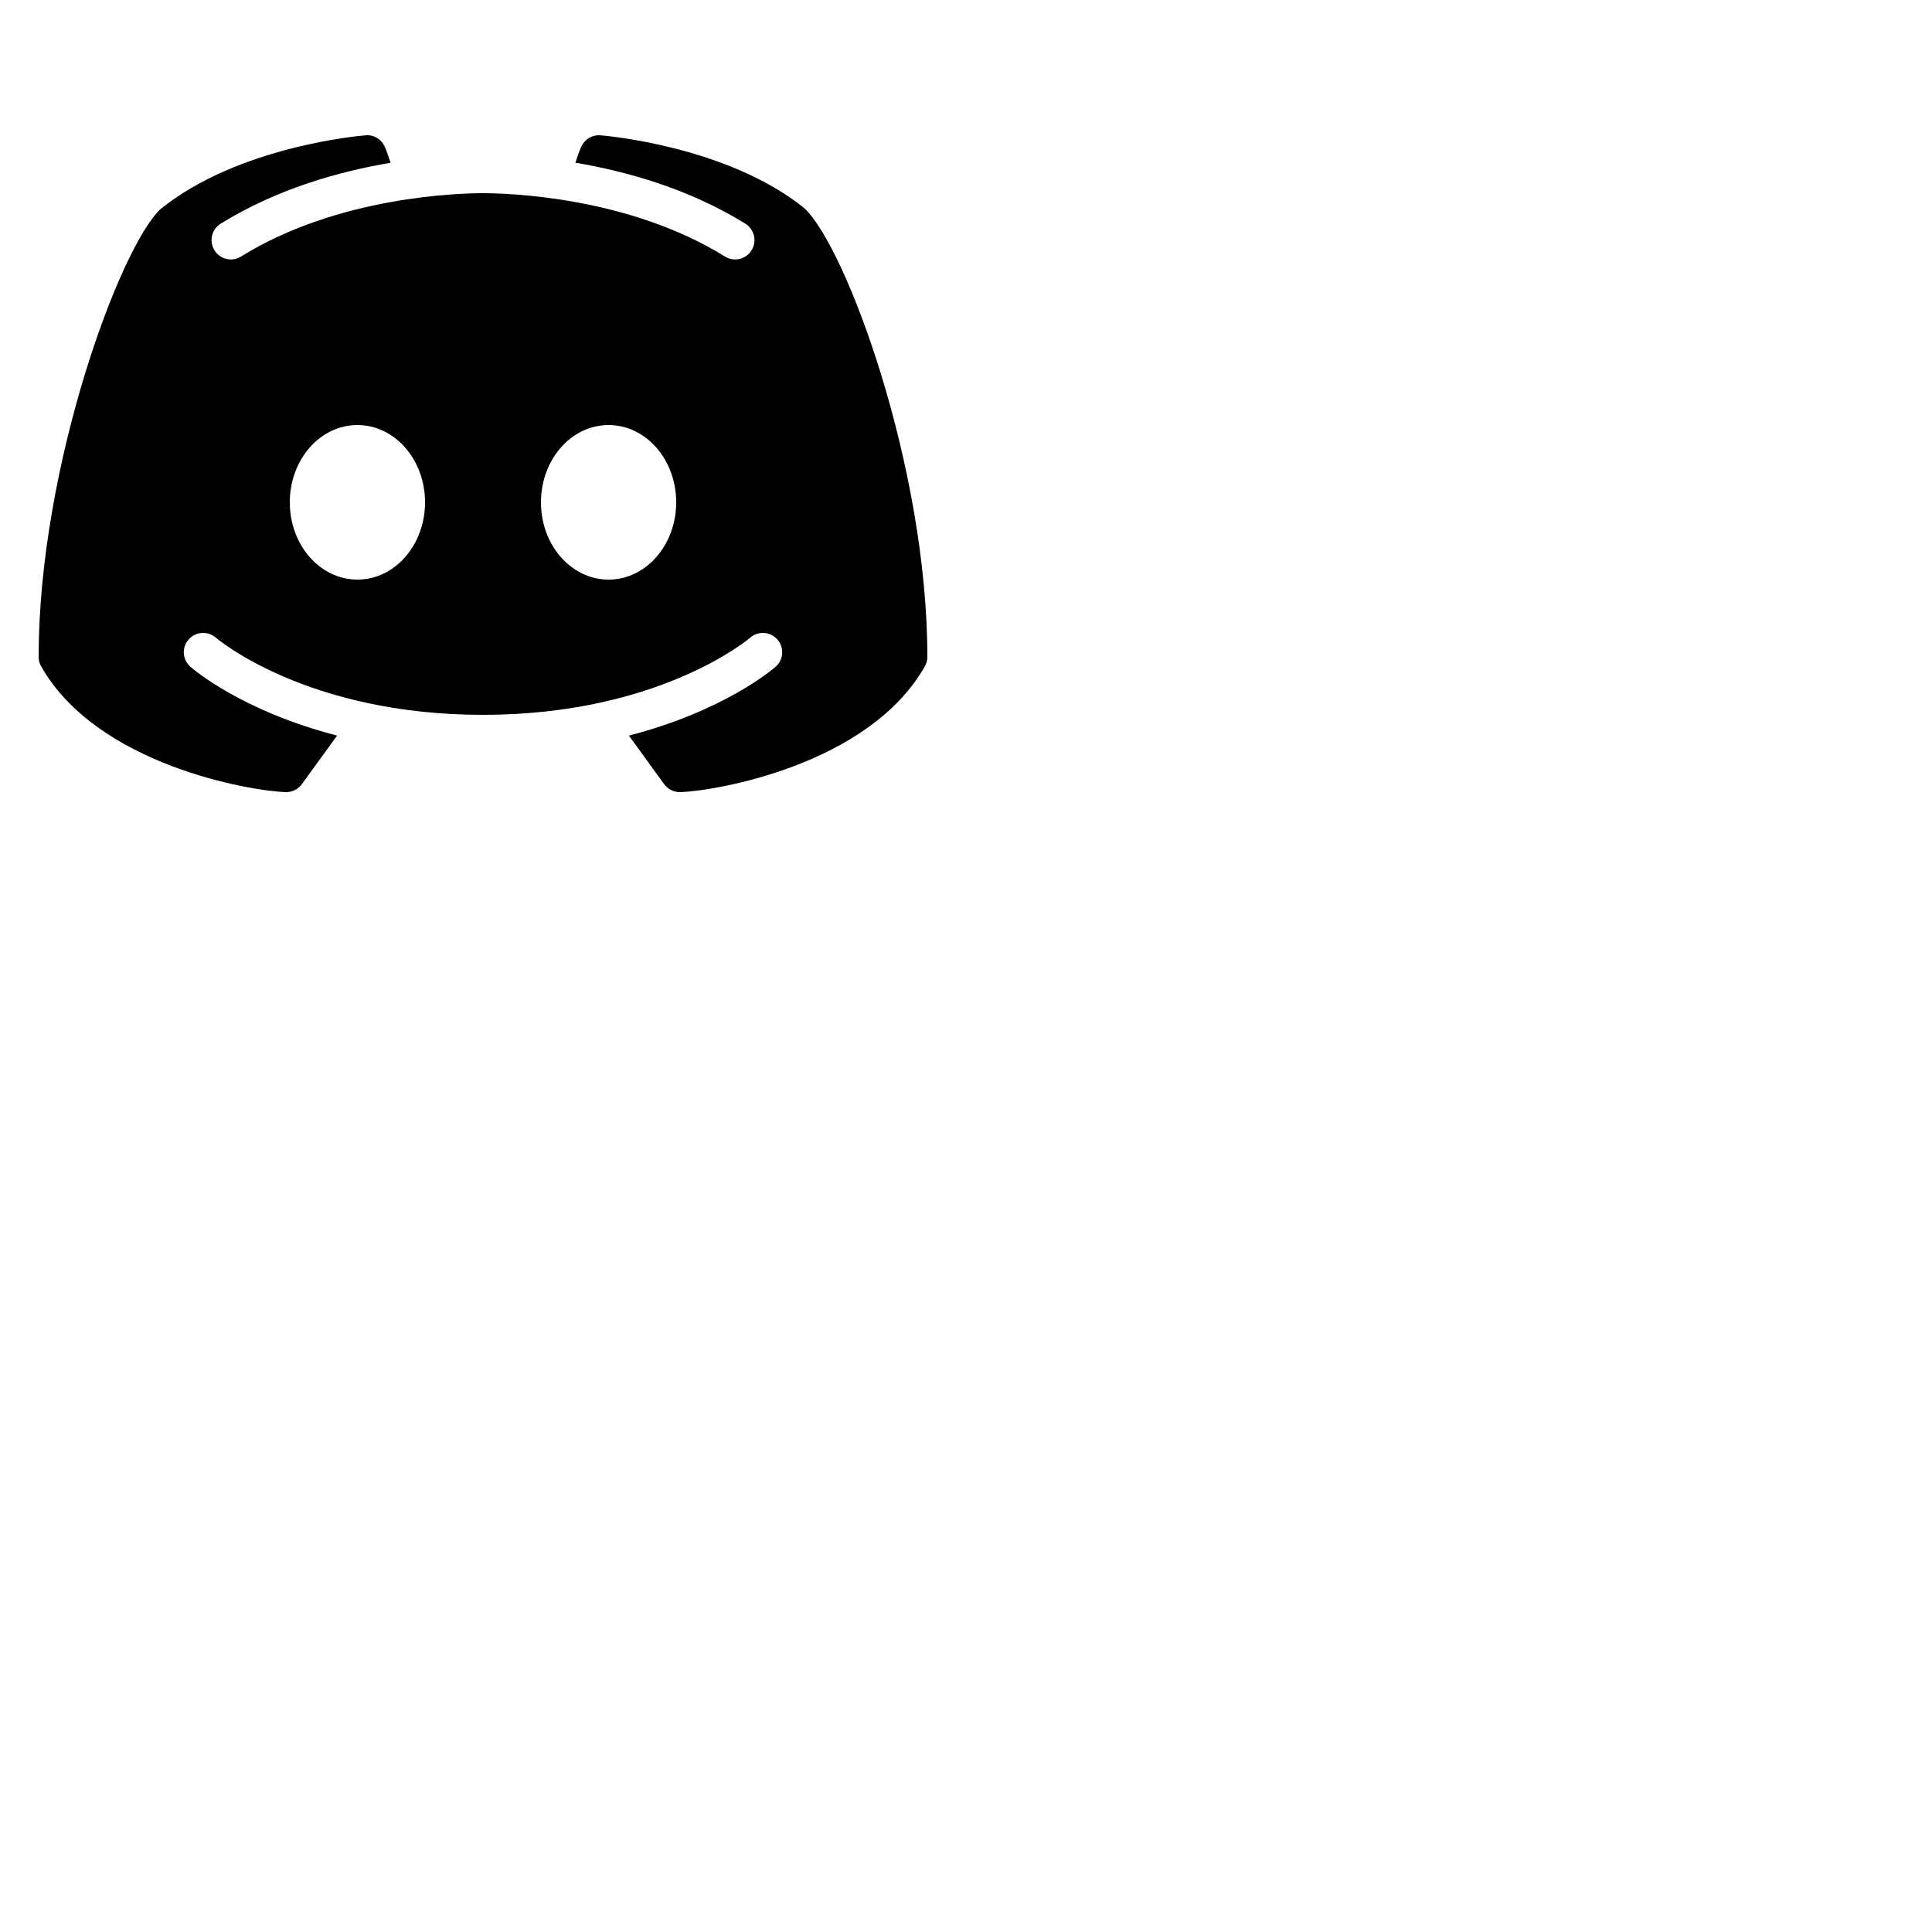
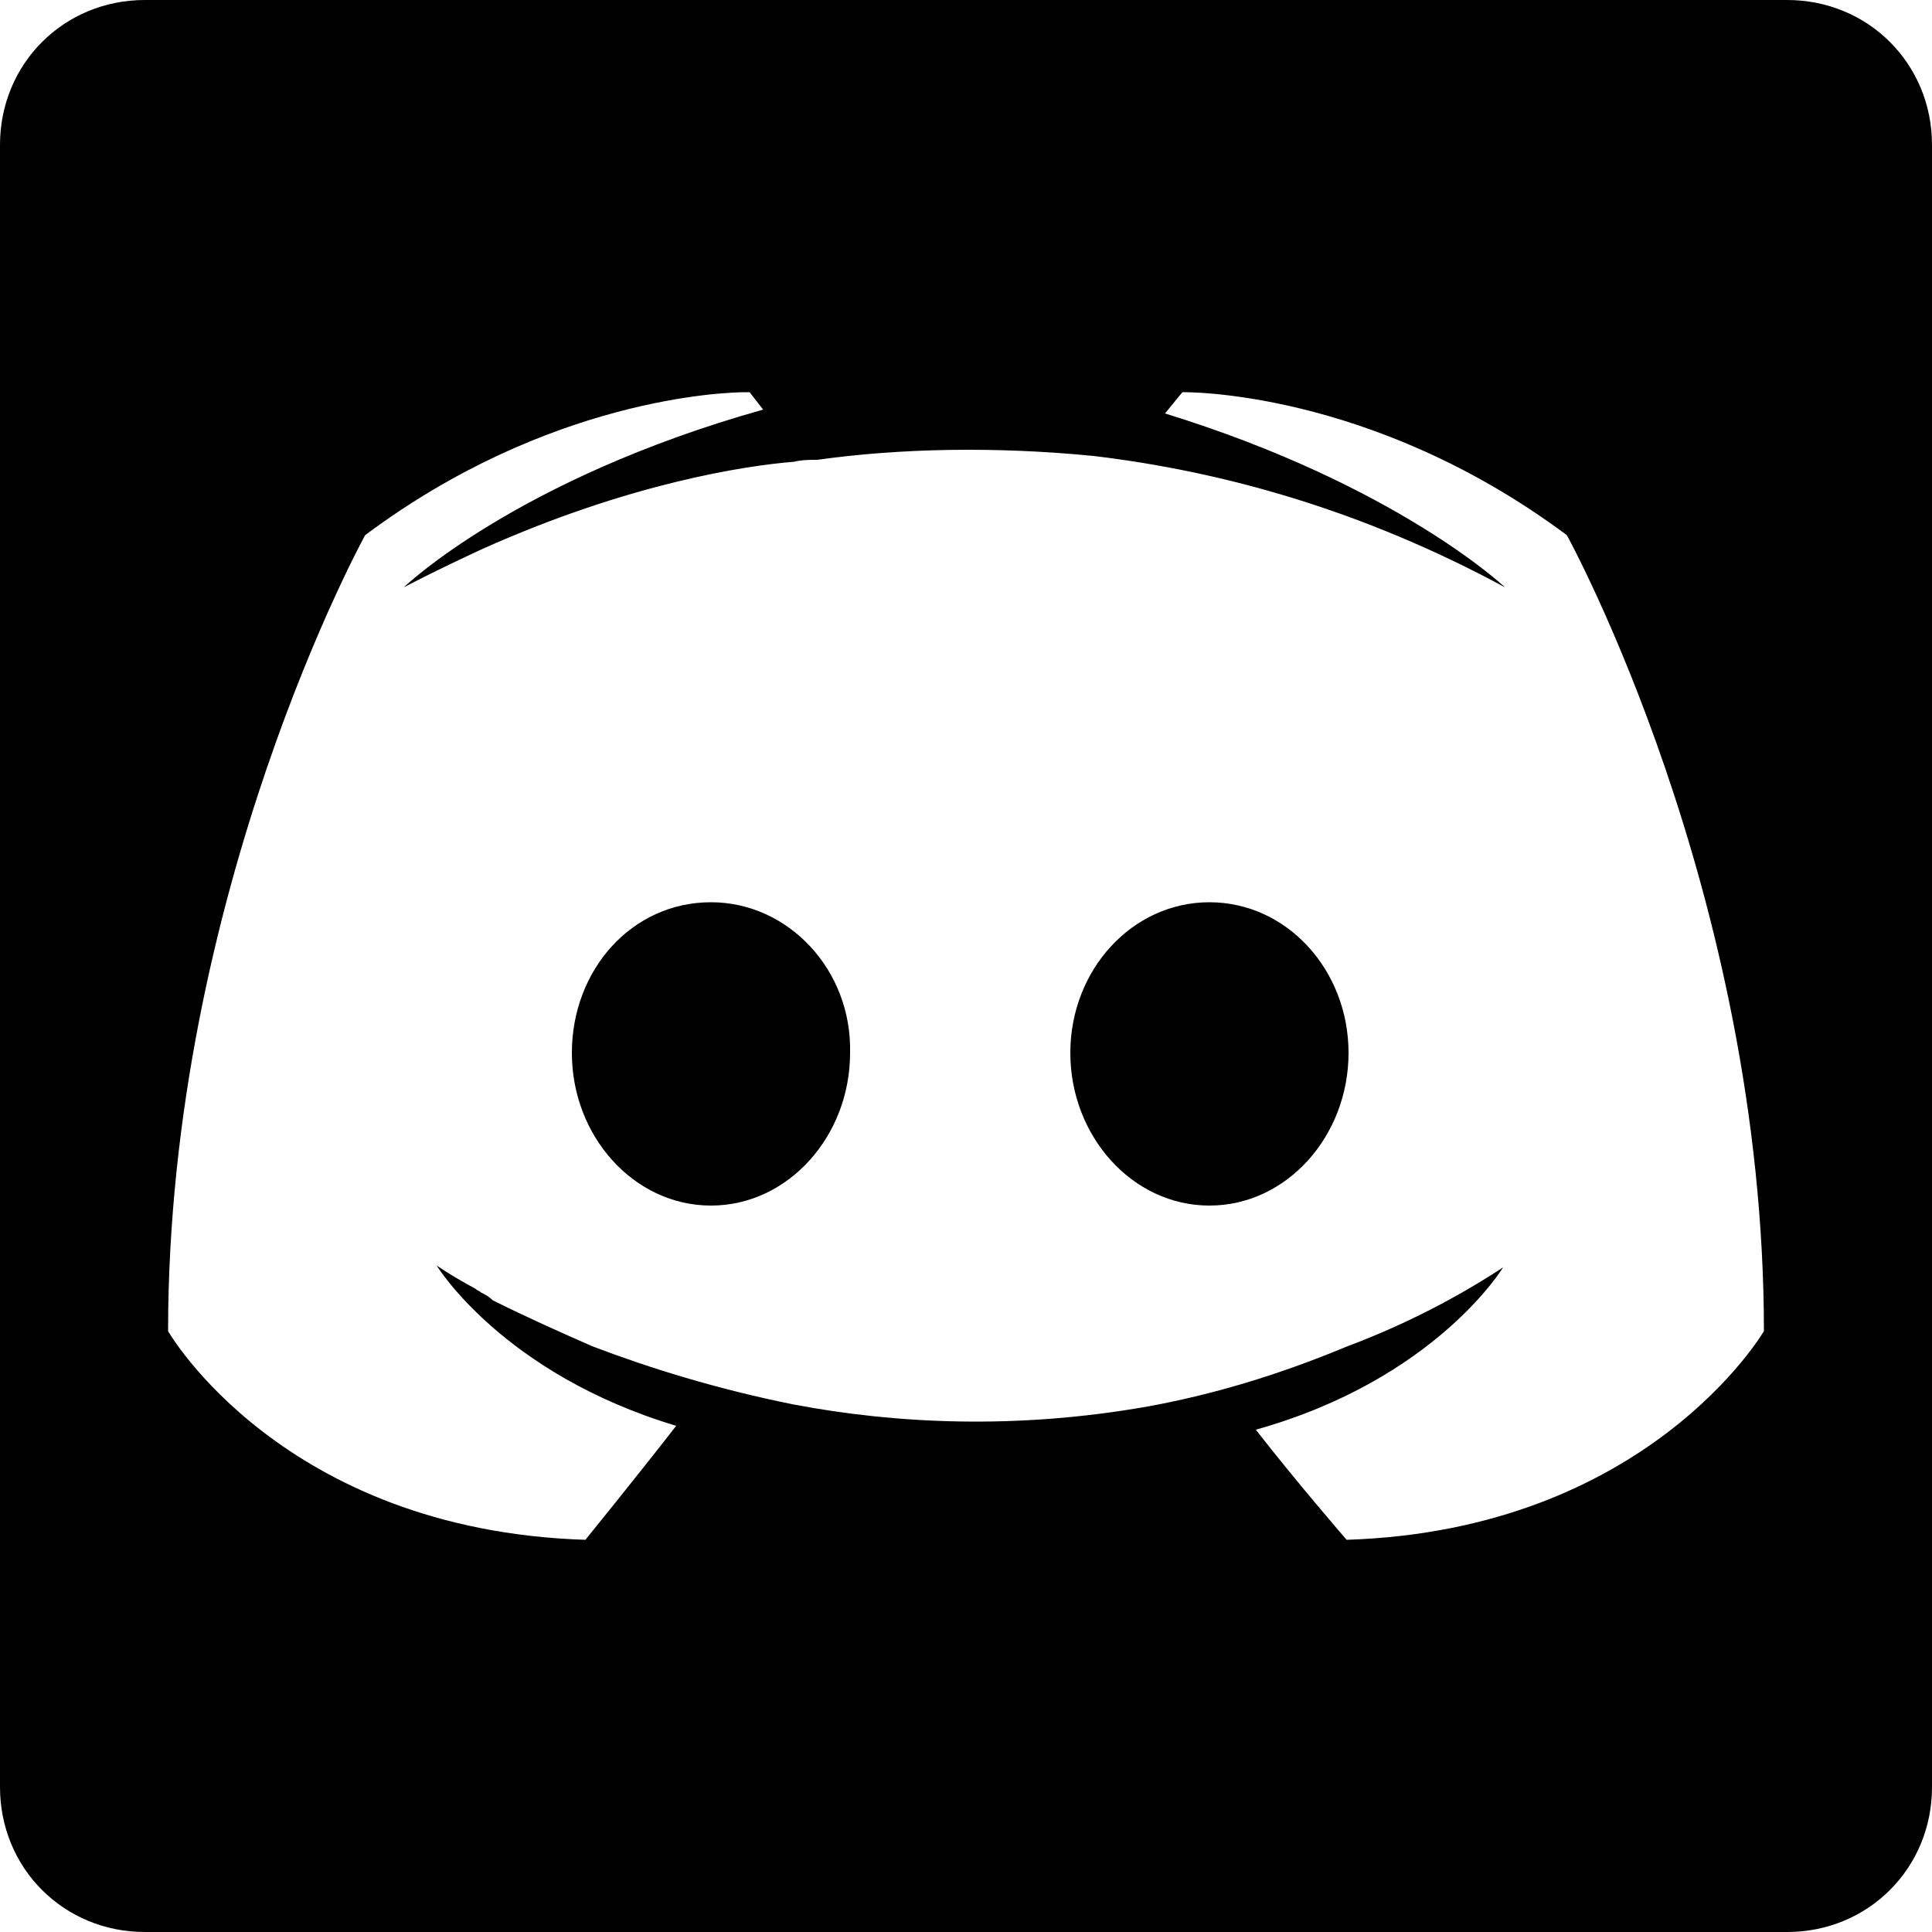
- <svg xmlns="http://www.w3.org/2000/svg" x="0px" y="0px" width="20px" height="20px" viewBox="0 0 100 100" style=" fill:#000000;">
-   <path d="M 41.625 10.77 C 37.645 7.566 31.348 7.023 31.078 7.004 C 30.66 6.969 30.262 7.203 30.09 7.59 C 30.074 7.613 29.938 7.93 29.785 8.422 C 32.418 8.867 35.652 9.762 38.578 11.578 C 39.047 11.867 39.191 12.484 38.902 12.953 C 38.711 13.262 38.387 13.43 38.051 13.43 C 37.871 13.43 37.688 13.379 37.523 13.277 C 32.492 10.156 26.211 10 25 10 C 23.789 10 17.504 10.156 12.477 13.277 C 12.008 13.57 11.391 13.426 11.102 12.957 C 10.809 12.484 10.953 11.871 11.422 11.578 C 14.348 9.766 17.582 8.867 20.215 8.426 C 20.062 7.93 19.926 7.617 19.914 7.59 C 19.738 7.203 19.344 6.961 18.922 7.004 C 18.652 7.023 12.355 7.566 8.32 10.812 C 6.215 12.762 2 24.152 2 34 C 2 34.176 2.047 34.344 2.133 34.496 C 5.039 39.605 12.973 40.941 14.781 41 C 14.789 41 14.801 41 14.812 41 C 15.133 41 15.434 40.848 15.621 40.59 L 17.449 38.074 C 12.516 36.801 9.996 34.637 9.852 34.508 C 9.438 34.145 9.398 33.512 9.766 33.098 C 10.129 32.684 10.762 32.645 11.176 33.008 C 11.234 33.062 15.875 37 25 37 C 34.141 37 38.781 33.047 38.828 33.008 C 39.242 32.648 39.871 32.684 40.238 33.102 C 40.602 33.516 40.562 34.145 40.148 34.508 C 40.004 34.637 37.484 36.801 32.551 38.074 L 34.379 40.59 C 34.566 40.848 34.867 41 35.188 41 C 35.199 41 35.211 41 35.219 41 C 37.027 40.941 44.961 39.605 47.867 34.496 C 47.953 34.344 48 34.176 48 34 C 48 24.152 43.785 12.762 41.625 10.77 Z M 18.5 30 C 16.566 30 15 28.211 15 26 C 15 23.789 16.566 22 18.5 22 C 20.434 22 22 23.789 22 26 C 22 28.211 20.434 30 18.5 30 Z M 31.5 30 C 29.566 30 28 28.211 28 26 C 28 23.789 29.566 22 31.5 22 C 33.434 22 35 23.789 35 26 C 35 28.211 33.434 30 31.5 30 Z" />
+ <svg xmlns="http://www.w3.org/2000/svg" width="24" height="24" viewBox="0 0 1000 1000">
+   <path d="M 75 0C 75 0 75 0 75 0C 33 0 0 33 0 75C 0 75 0 925 0 925C 0 967 33 1000 75 1000C 75 1000 925 1000 925 1000C 967 1000 1000 967 1000 925C 1000 925 1000 75 1000 75C 1000 33 967 0 925 0C 925 0 75 0 75 0M 386 203C 387 203 388 203 388 203C 388 203 395 212 395 212C 267 248 209 304 209 304C 209 304 224 296 250 284C 326 250 386 241 411 239C 415 238 419 238 423 238C 466 232 515 231 566 236C 633 244 705 264 779 304C 779 304 723 251 603 214C 603 214 612 203 612 203C 612 203 709 201 811 277C 811 277 913 462 913 689C 913 689 853 792 697 797C 697 797 671 767 650 740C 743 714 778 656 778 656C 749 675 721 688 697 697C 661 712 627 722 594 728C 526 740 464 737 411 727C 371 719 336 708 307 697C 291 690 273 682 255 673C 253 671 251 670 249 669C 248 668 247 668 246 667C 233 660 226 655 226 655C 226 655 260 711 350 738C 329 765 303 797 303 797C 146 792 87 689 87 689C 87 462 189 277 189 277C 284 206 375 203 386 203C 386 203 386 203 386 203M 368 467C 327 467 296 502 296 545C 296 588 328 624 368 624C 408 624 440 588 440 545C 441 502 408 467 368 467C 368 467 368 467 368 467M 626 467C 586 467 554 502 554 545C 554 588 586 624 626 624C 666 624 698 588 698 545C 698 502 666 467 626 467C 626 467 626 467 626 467" />
</svg>
